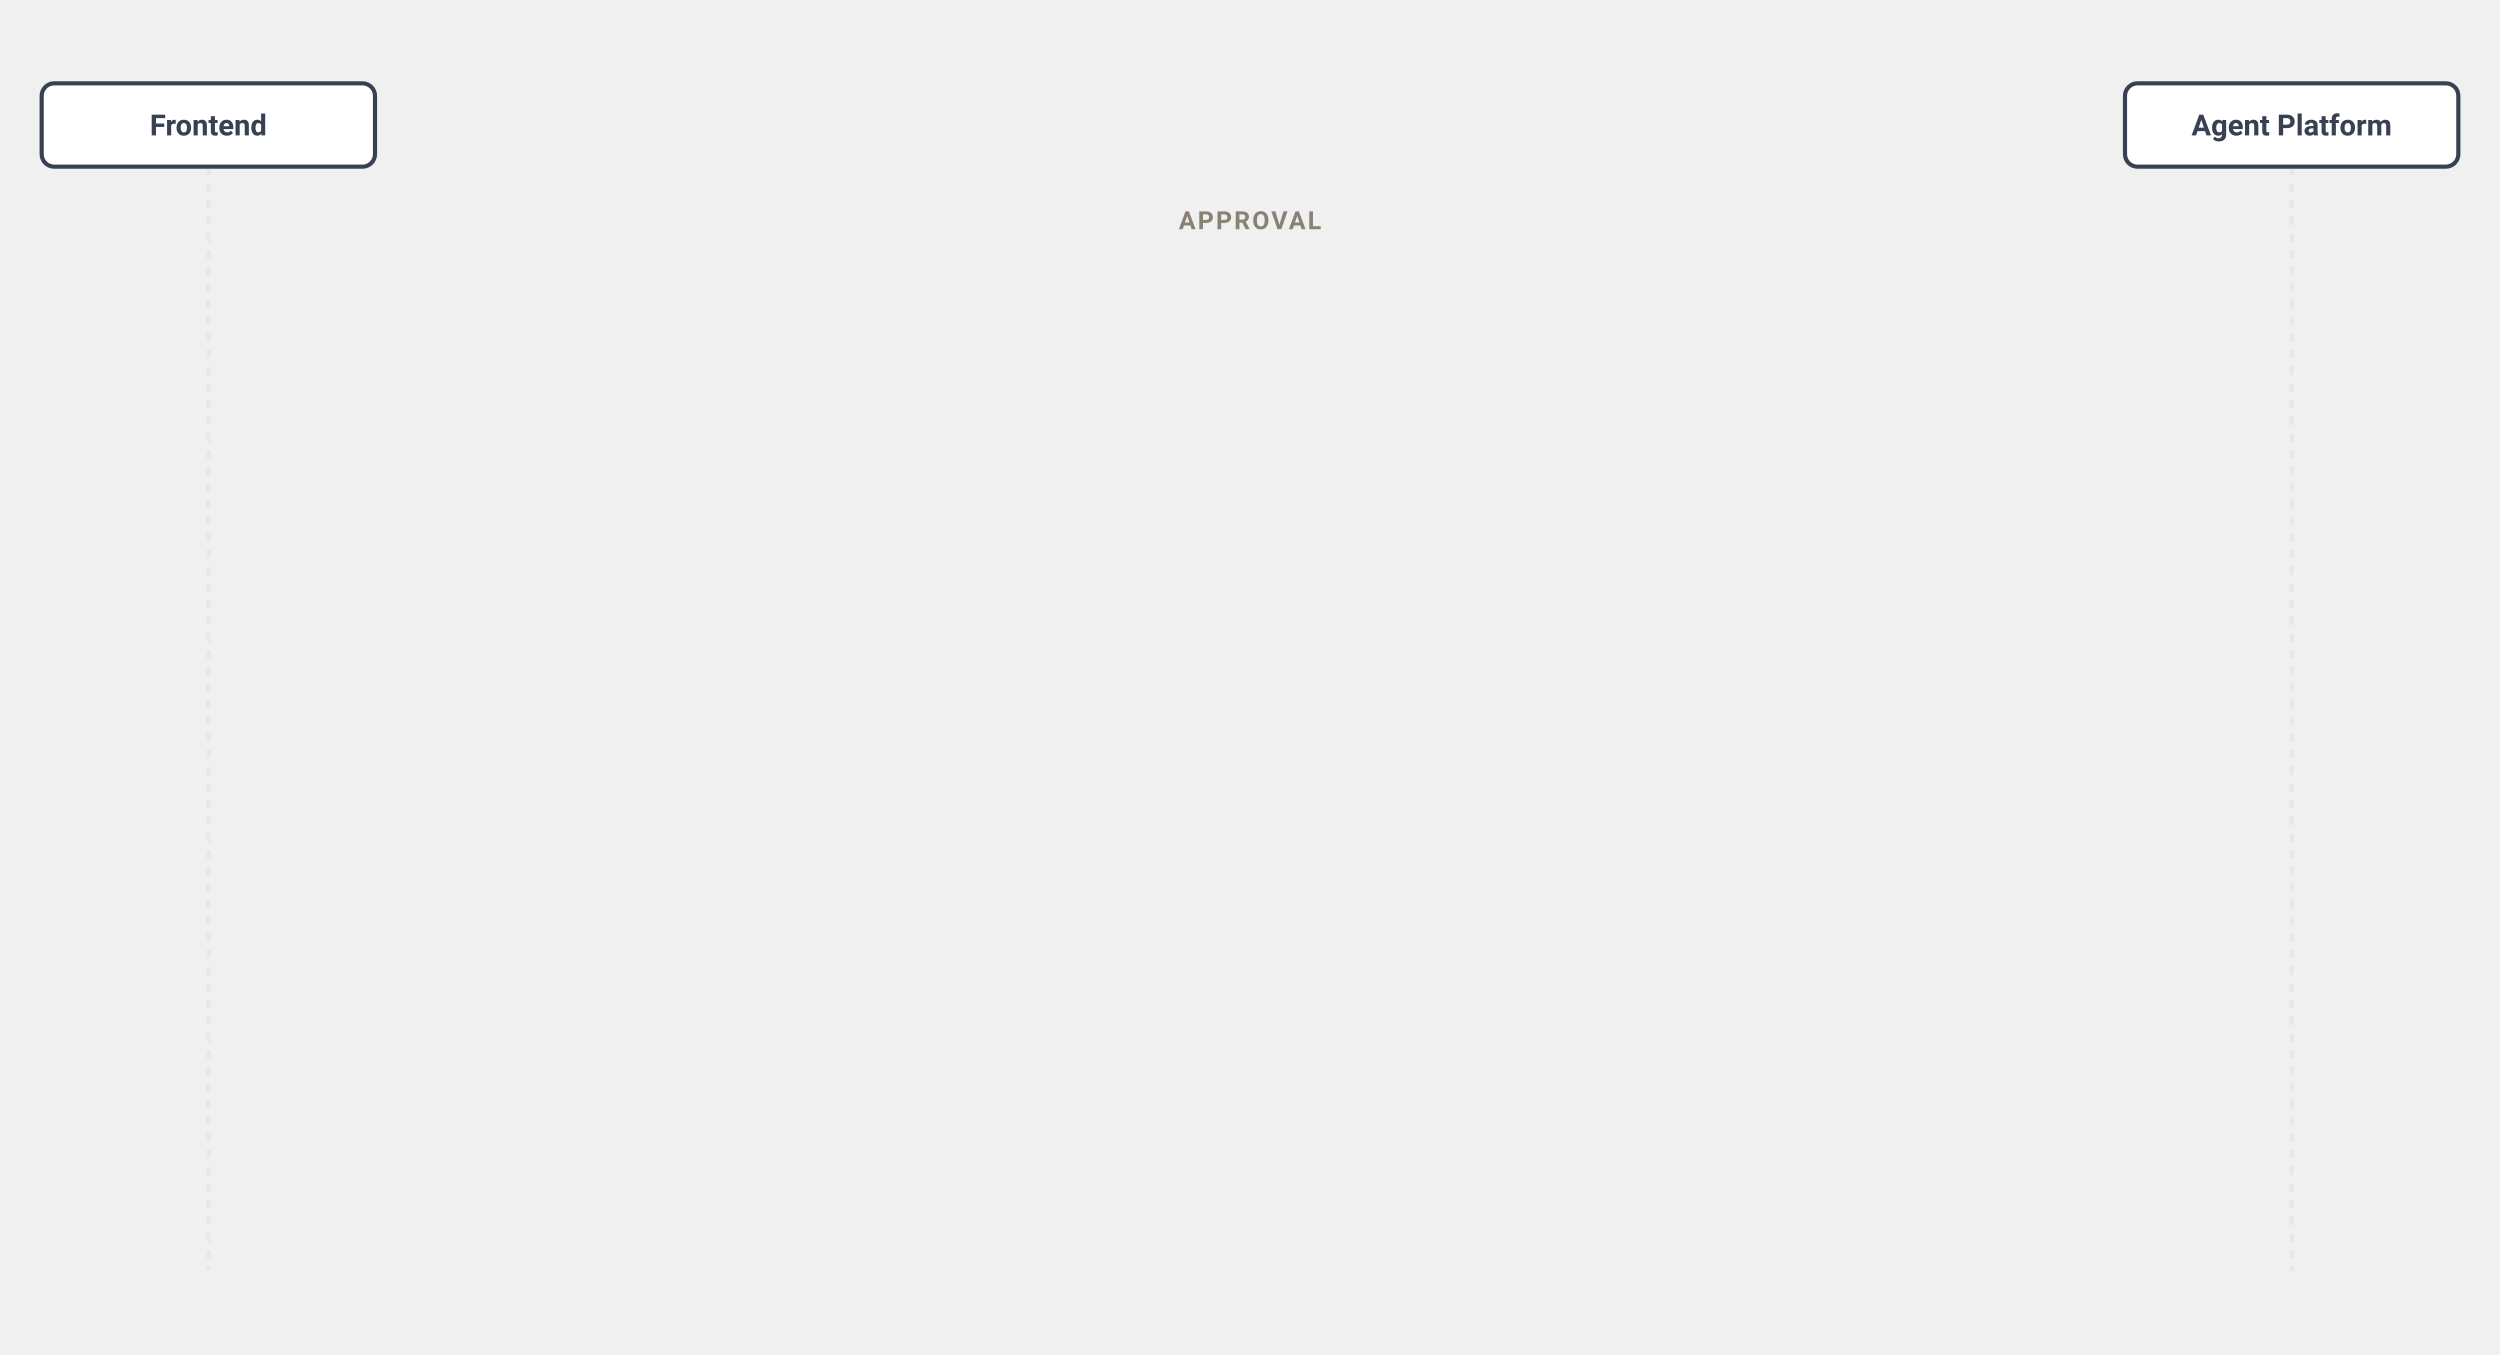
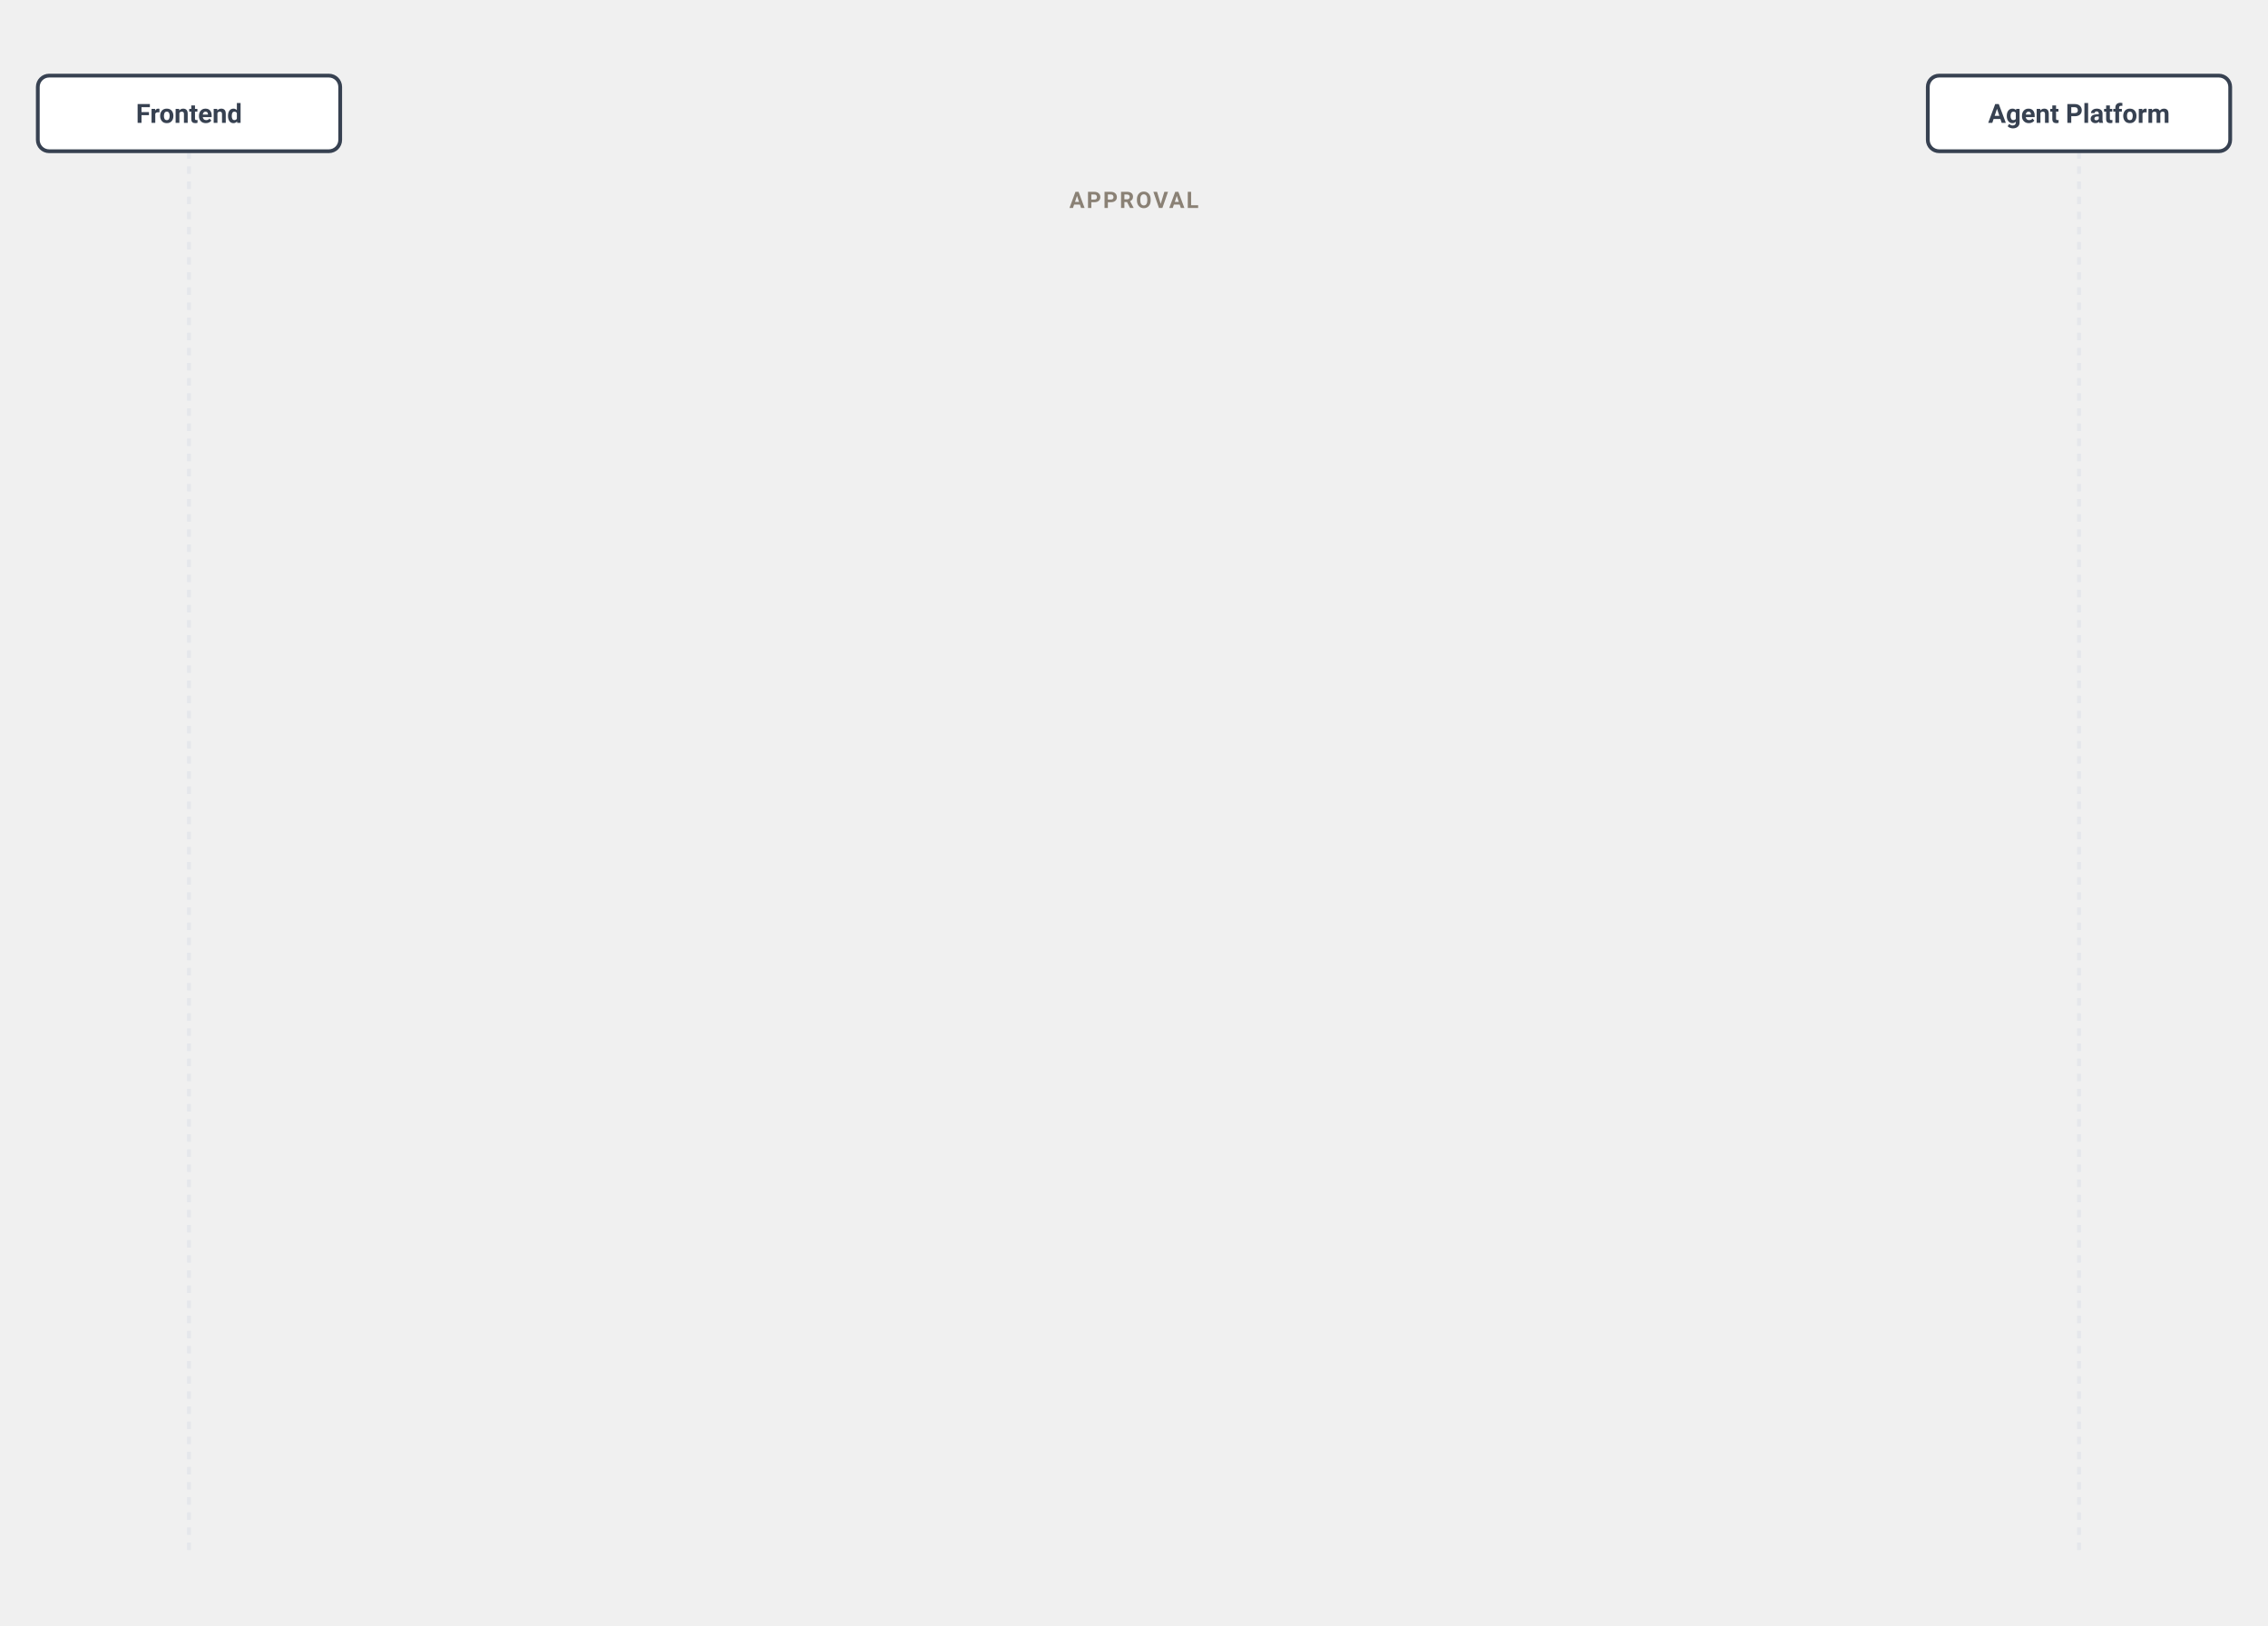
- <svg xmlns="http://www.w3.org/2000/svg" viewBox="0 0 1200 650" width="100%" height="100%" style="background-color: #FFFFFF; font-family: -apple-system, BlinkMacSystemFont, 'Segoe UI', Roboto, Helvetica, Arial, sans-serif;">
+ <svg xmlns="http://www.w3.org/2000/svg" viewBox="0 0 1200 860" width="100%" height="100%" style="background-color: #FFFFFF; font-family: -apple-system, BlinkMacSystemFont, 'Segoe UI', Roboto, Helvetica, Arial, sans-serif;">
  <defs>
    <marker id="arrow-request" viewBox="0 0 10 10" refX="10" refY="5" markerWidth="6" markerHeight="6" orient="auto">
      <path d="M0 0 L10 5 L0 10 z" fill="#5A86C8" />
    </marker>
    <marker id="arrow-tool" viewBox="0 0 10 10" refX="10" refY="5" markerWidth="6" markerHeight="6" orient="auto">
      <path d="M0 0 L10 5 L0 10 z" fill="#D6A05E" />
    </marker>
    <marker id="arrow-awaiting" viewBox="0 0 10 10" refX="10" refY="5" markerWidth="6" markerHeight="6" orient="auto">
      <path d="M0 0 L10 5 L0 10 z" fill="#BE8E73" />
    </marker>
    <style>
      .lifeline { stroke: #E5E7EB; stroke-width: 2; stroke-dasharray: 4 4; }
      .entity { fill: #FFFFFF; stroke: #374151; stroke-width: 2; rx: 6; }
      .entity-text { fill: #374151; font-size: 14px; font-weight: 700; text-anchor: middle; }
      .stage { fill: #8A8175; font-size: 12px; font-weight: 700; text-anchor: middle; letter-spacing: 1px; }
      .label { font-size: 13px; font-weight: 700; text-anchor: middle; }
      .code { fill: #6B7280; font-size: 12px; font-family: monospace; text-anchor: middle; }
      .request { stroke: #5A86C8; fill: none; stroke-width: 2; }
      .tool { stroke: #D6A05E; fill: none; stroke-width: 2; stroke-dasharray: 6 4; }
      .awaiting { stroke: #BE8E73; fill: none; stroke-width: 2; stroke-dasharray: 6 4; }
      .label-request { fill: #5A86C8; }
      .label-tool { fill: #D6A05E; }
      .label-awaiting { fill: #BE8E73; }
    </style>
  </defs>
-   <line class="lifeline" x1="100" y1="80" x2="100" y2="610" />
-   <line class="lifeline" x1="1100" y1="80" x2="1100" y2="610" />
+   <line class="lifeline" x1="100" y1="80" x2="100" y2="820" />
+   <line class="lifeline" x1="1100" y1="80" x2="1100" y2="820" />
  <rect class="entity" x="20" y="40" width="160" height="40" />
  <text class="entity-text" x="100" y="65">Frontend</text>
  <rect class="entity" x="1020" y="40" width="160" height="40" />
  <text class="entity-text" x="1100" y="65">Agent Platform</text>
  <text class="stage" x="600" y="110">APPROVAL</text>
  <g opacity="0">
    <animate attributeName="opacity" begin="0s" dur="0.25s" from="0" to="1" fill="freeze" />
    <path class="tool" d="M1100 160 L100 160" marker-end="url(#arrow-tool)" />
-     <text class="label label-tool" x="600" y="152">[SSE] tool.start (工具开始，准备外部动作)</text>
-     <text class="code" x="600" y="176">data: {"type":"tool.start","toolId":"tool_appr_001","runId":"mnzmv52r","toolName":"external_action_request"}</text>
+     <text class="label label-tool" x="600" y="152">[SSE] tool.start (工具开始，准备触发审批)</text>
+     <text class="code" x="600" y="176">data: {"type":"tool.start","toolId":"tool_appr_001","runId":"mnzmv52r","toolName":"bash_confirm"}</text>
  </g>
  <g opacity="0">
    <animate attributeName="opacity" begin="0.8s" dur="0.25s" from="0" to="1" fill="freeze" />
-     <path class="tool" d="M1100 220 L100 220" marker-end="url(#arrow-tool)" />
-     <text class="label label-tool" x="600" y="212">[SSE] tool.args (工具参数继续流出)</text>
-     <text class="code" x="600" y="236">data: {"type":"tool.args","toolId":"tool_appr_001","delta":"{\"action\":\"deploy\",\"target\":\"staging\"}"}</text>
+     <path class="tool" d="M1100 240 L100 240" marker-end="url(#arrow-tool)" />
+     <text class="label label-tool" x="600" y="232">[SSE] tool.args (工具参数先完整流出)</text>
+     <text class="code" x="600" y="256">data: {"type":"tool.args","toolId":"tool_appr_001","delta":"{\"command\":\"deploy staging\"}"}</text>
  </g>
  <g opacity="0">
    <animate attributeName="opacity" begin="1.6s" dur="0.25s" from="0" to="1" fill="freeze" />
-     <path class="tool" d="M1100 280 L100 280" marker-end="url(#arrow-tool)" />
-     <text class="label label-tool" x="600" y="272">[SSE] tool.end (工具参数结束)</text>
-     <text class="code" x="600" y="296">data: {"type":"tool.end","toolId":"tool_appr_001"}</text>
+     <path class="tool" d="M1100 320 L100 320" marker-end="url(#arrow-tool)" />
+     <text class="label label-tool" x="600" y="312">[SSE] tool.end (审批前先结束参数输出)</text>
+     <text class="code" x="600" y="336">data: {"type":"tool.end","toolId":"tool_appr_001"}</text>
  </g>
  <g opacity="0">
    <animate attributeName="opacity" begin="2.4s" dur="0.25s" from="0" to="1" fill="freeze" />
-     <path class="awaiting" d="M1100 340 L100 340" marker-end="url(#arrow-awaiting)" />
-     <text class="label label-awaiting" x="600" y="332">[SSE] awaiting.ask (审批问题直接位于 awaiting.ask 顶层)</text>
-     <text class="code" x="600" y="356">data: {"type":"awaiting.ask","toolId":"tool_appr_001","awaitingId":"await_002","kind":"approval","questions":[{"id":"approve","label":"是否允许执行 deploy 到 staging？"}]}</text>
+     <path class="awaiting" d="M1100 400 L100 400" marker-end="url(#arrow-awaiting)" />
+     <text class="label label-awaiting" x="600" y="392">[SSE] awaiting.ask (approvals[] 直接内联在等待事件里)</text>
+     <text class="code" x="600" y="416">data: {"type":"awaiting.ask","awaitingId":"await_002","runId":"mnzmv52r","mode":"approval","approvals":[{"id":"tool_bash","command":"deploy staging","description":"允许部署到 staging？"}]}</text>
  </g>
  <g opacity="0">
    <animate attributeName="opacity" begin="3.2s" dur="0.25s" from="0" to="1" fill="freeze" />
-     <path class="request" d="M100 400 L1100 400" marker-end="url(#arrow-request)" />
-     <text class="label label-request" x="600" y="392">POST /api/submit (提交审批结果)</text>
-     <text class="code" x="600" y="416">{"awaitingId":"await_002","answers":{"approve":"yes"}}</text>
+     <path class="request" d="M100 480 L1100 480" marker-end="url(#arrow-request)" />
+     <text class="label label-request" x="600" y="472">POST /api/submit (统一提交 decision / reason)</text>
+     <text class="code" x="600" y="496">{"runId":"mnzmv52r","awaitingId":"await_002","params":[{"id":"tool_bash","decision":"approve_prefix_run","reason":"同前缀本轮放行"}]}</text>
  </g>
  <g opacity="0">
    <animate attributeName="opacity" begin="4.0s" dur="0.25s" from="0" to="1" fill="freeze" />
-     <path class="request" d="M1100 460 L100 460" marker-end="url(#arrow-request)" />
-     <text class="label label-request" x="600" y="452">HTTP ack (提交成功接收)</text>
-     <text class="code" x="600" y="476">{"accepted":true,"status":"accepted","awaitingId":"await_002"}</text>
+     <path class="request" d="M1100 560 L100 560" marker-end="url(#arrow-request)" />
+     <text class="label label-request" x="600" y="552">HTTP ack (提交成功接收)</text>
+     <text class="code" x="600" y="576">{"accepted":true,"status":"accepted","runId":"mnzmv52r","awaitingId":"await_002"}</text>
  </g>
  <g opacity="0">
    <animate attributeName="opacity" begin="4.8s" dur="0.25s" from="0" to="1" fill="freeze" />
-     <path class="request" d="M1100 520 L100 520" marker-end="url(#arrow-request)" stroke-dasharray="6 4" />
-     <text class="label label-request" x="600" y="512">[SSE] request.submit (审批结果回到同一条 SSE 流)</text>
-     <text class="code" x="600" y="536">data: {"type":"request.submit","toolId":"tool_appr_001","answers":{"approve":"yes"}}</text>
+     <path class="request" d="M1100 640 L100 640" marker-end="url(#arrow-request)" stroke-dasharray="6 4" />
+     <text class="label label-request" x="600" y="632">[SSE] request.submit (原始审批输入回到同一条 SSE 流)</text>
+     <text class="code" x="600" y="656">data: {"type":"request.submit","runId":"mnzmv52r","awaitingId":"await_002","params":[{"id":"tool_bash","decision":"approve_prefix_run","reason":"同前缀本轮放行"}]}</text>
  </g>
  <g opacity="0">
    <animate attributeName="opacity" begin="5.6s" dur="0.25s" from="0" to="1" fill="freeze" />
-     <path class="tool" d="M1100 580 L100 580" marker-end="url(#arrow-tool)" />
-     <text class="label label-tool" x="600" y="572">[SSE] tool.result (approval 分支继续在同一条 SSE 流中体现)</text>
-     <text class="code" x="600" y="596">data: {"type":"tool.result","toolId":"tool_appr_001","result":"{\"ok\":true,\"approved\":true}"}</text>
+     <path class="awaiting" d="M1100 720 L100 720" marker-end="url(#arrow-awaiting)" />
+     <text class="label label-awaiting" x="600" y="712">[SSE] awaiting.answer (归一化审批结果写回)</text>
+     <text class="code" x="600" y="736">data: {"type":"awaiting.answer","runId":"mnzmv52r","awaitingId":"await_002","mode":"approval","approvals":[{"id":"tool_bash","decision":"approve","rawDecision":"approve_prefix_run"}]}</text>
+   </g>
+   <g opacity="0">
+     <animate attributeName="opacity" begin="6.4s" dur="0.25s" from="0" to="1" fill="freeze" />
+     <path class="tool" d="M1100 800 L100 800" marker-end="url(#arrow-tool)" />
+     <text class="label label-tool" x="600" y="792">[SSE] tool.result (approval 分支继续在同一条 SSE 流中体现)</text>
+     <text class="code" x="600" y="816">data: {"type":"tool.result","toolId":"tool_appr_001","result":"{\"ok\":true,\"approved\":true}"}</text>
  </g>
</svg>
